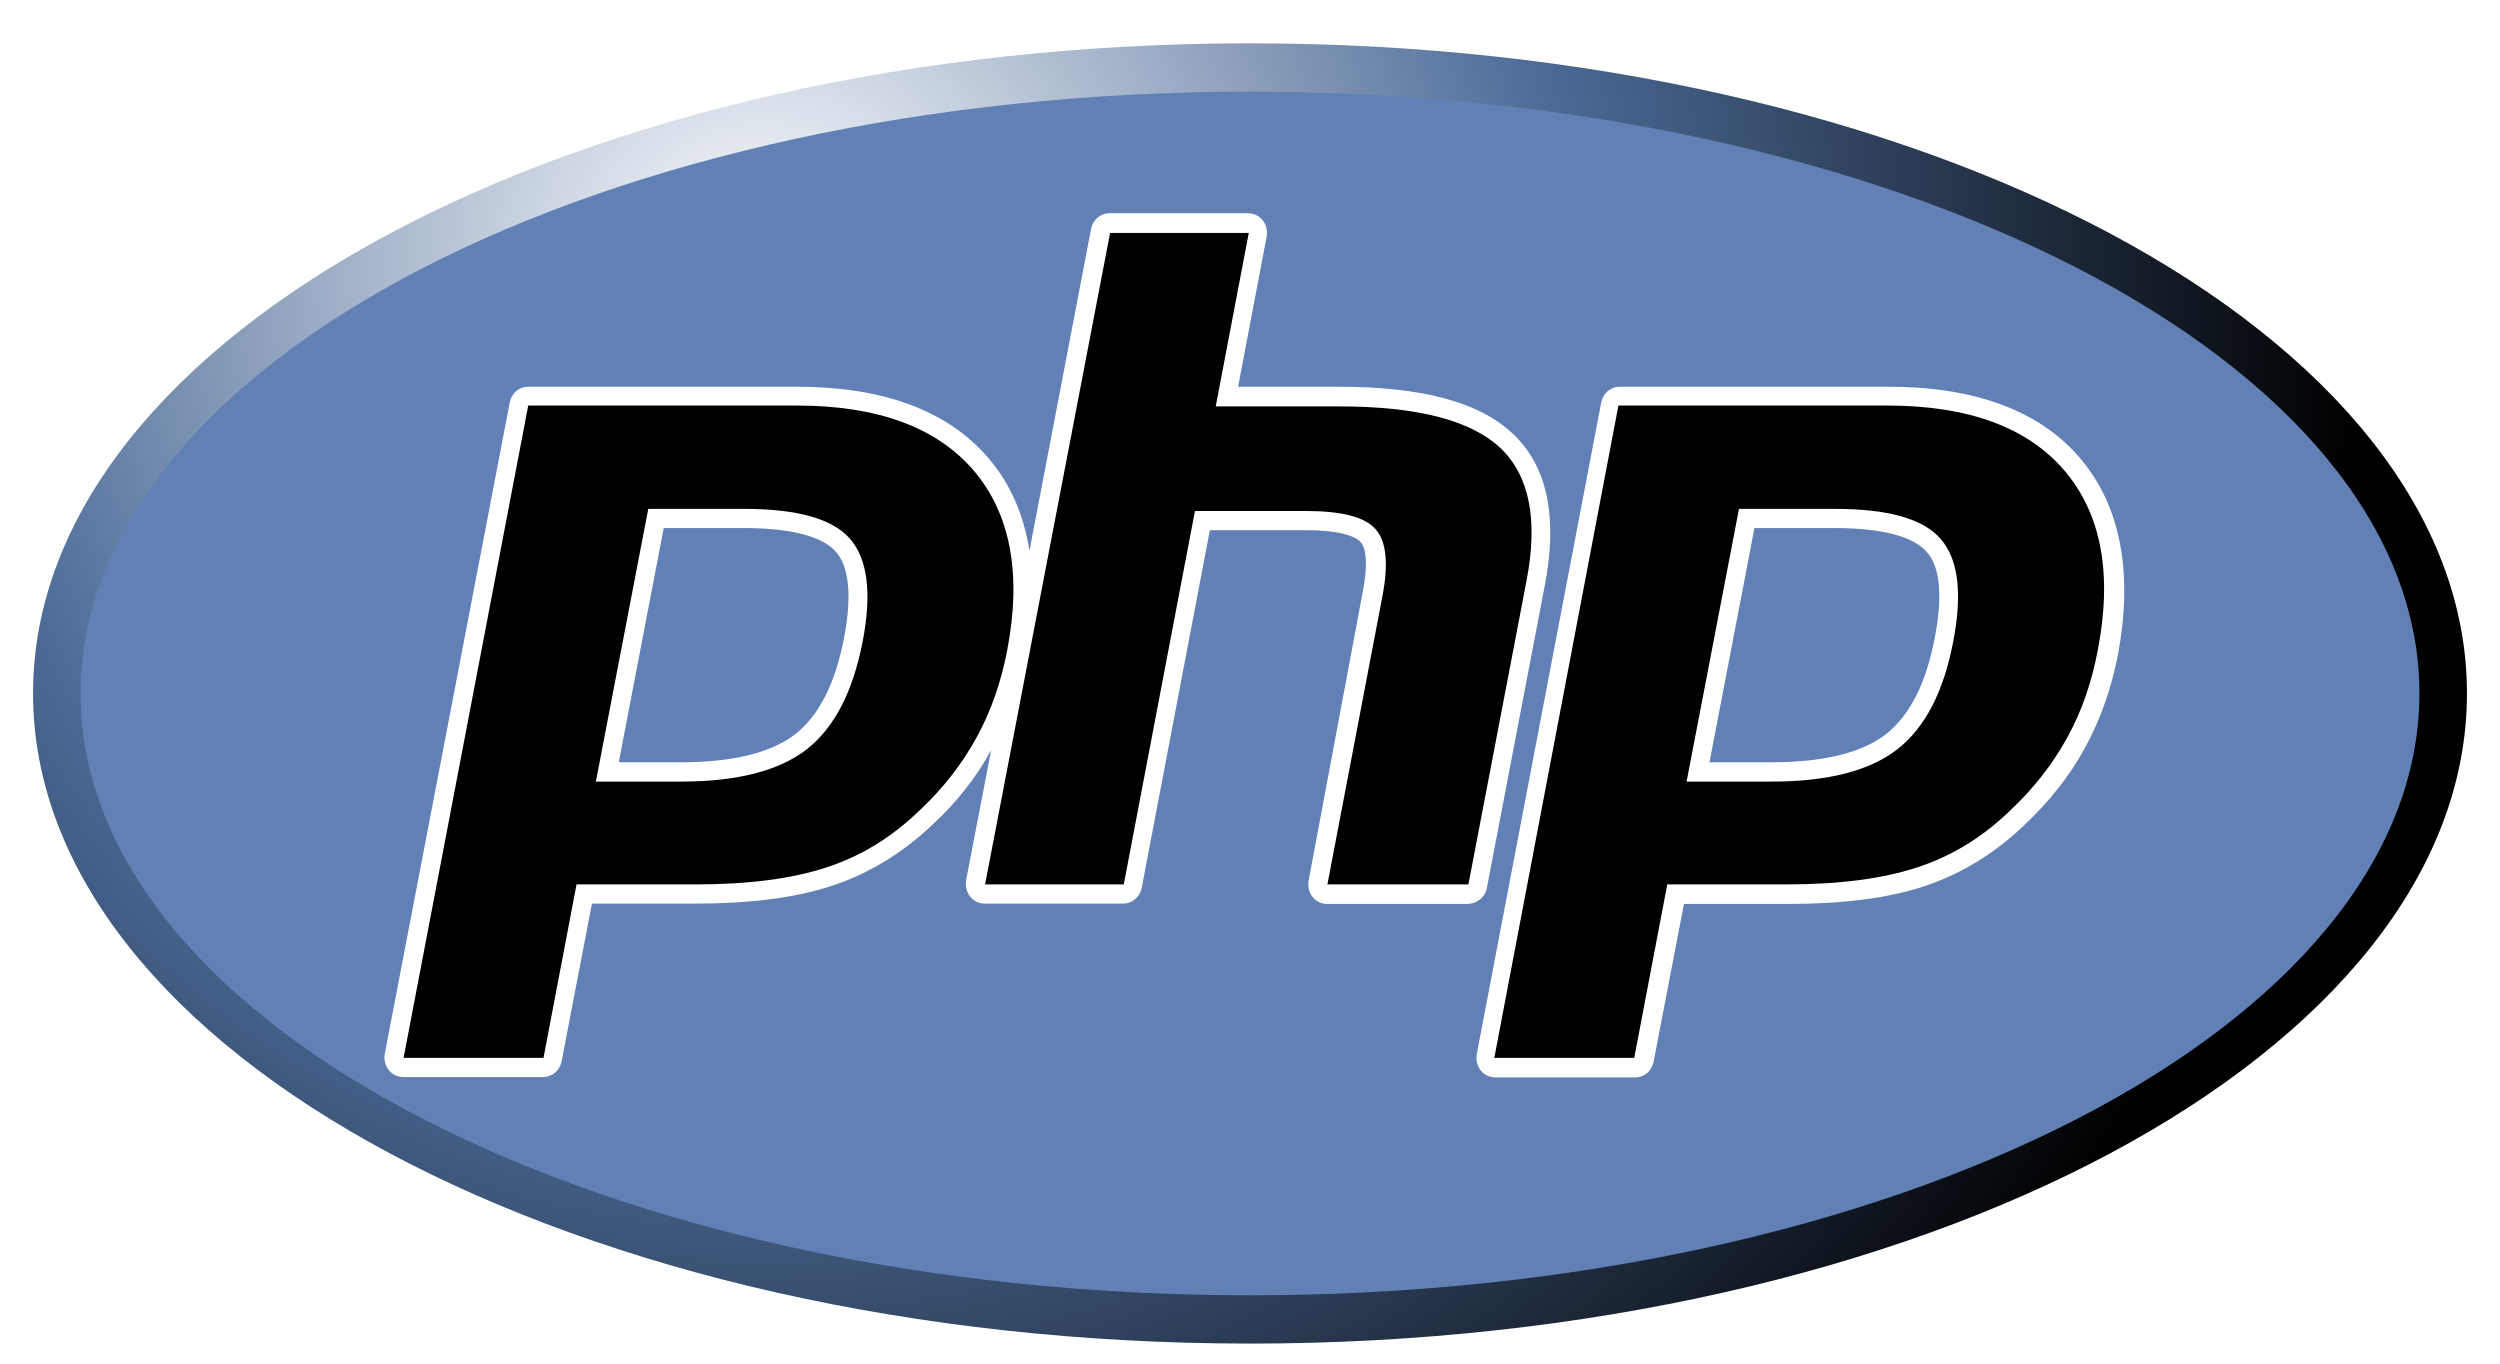
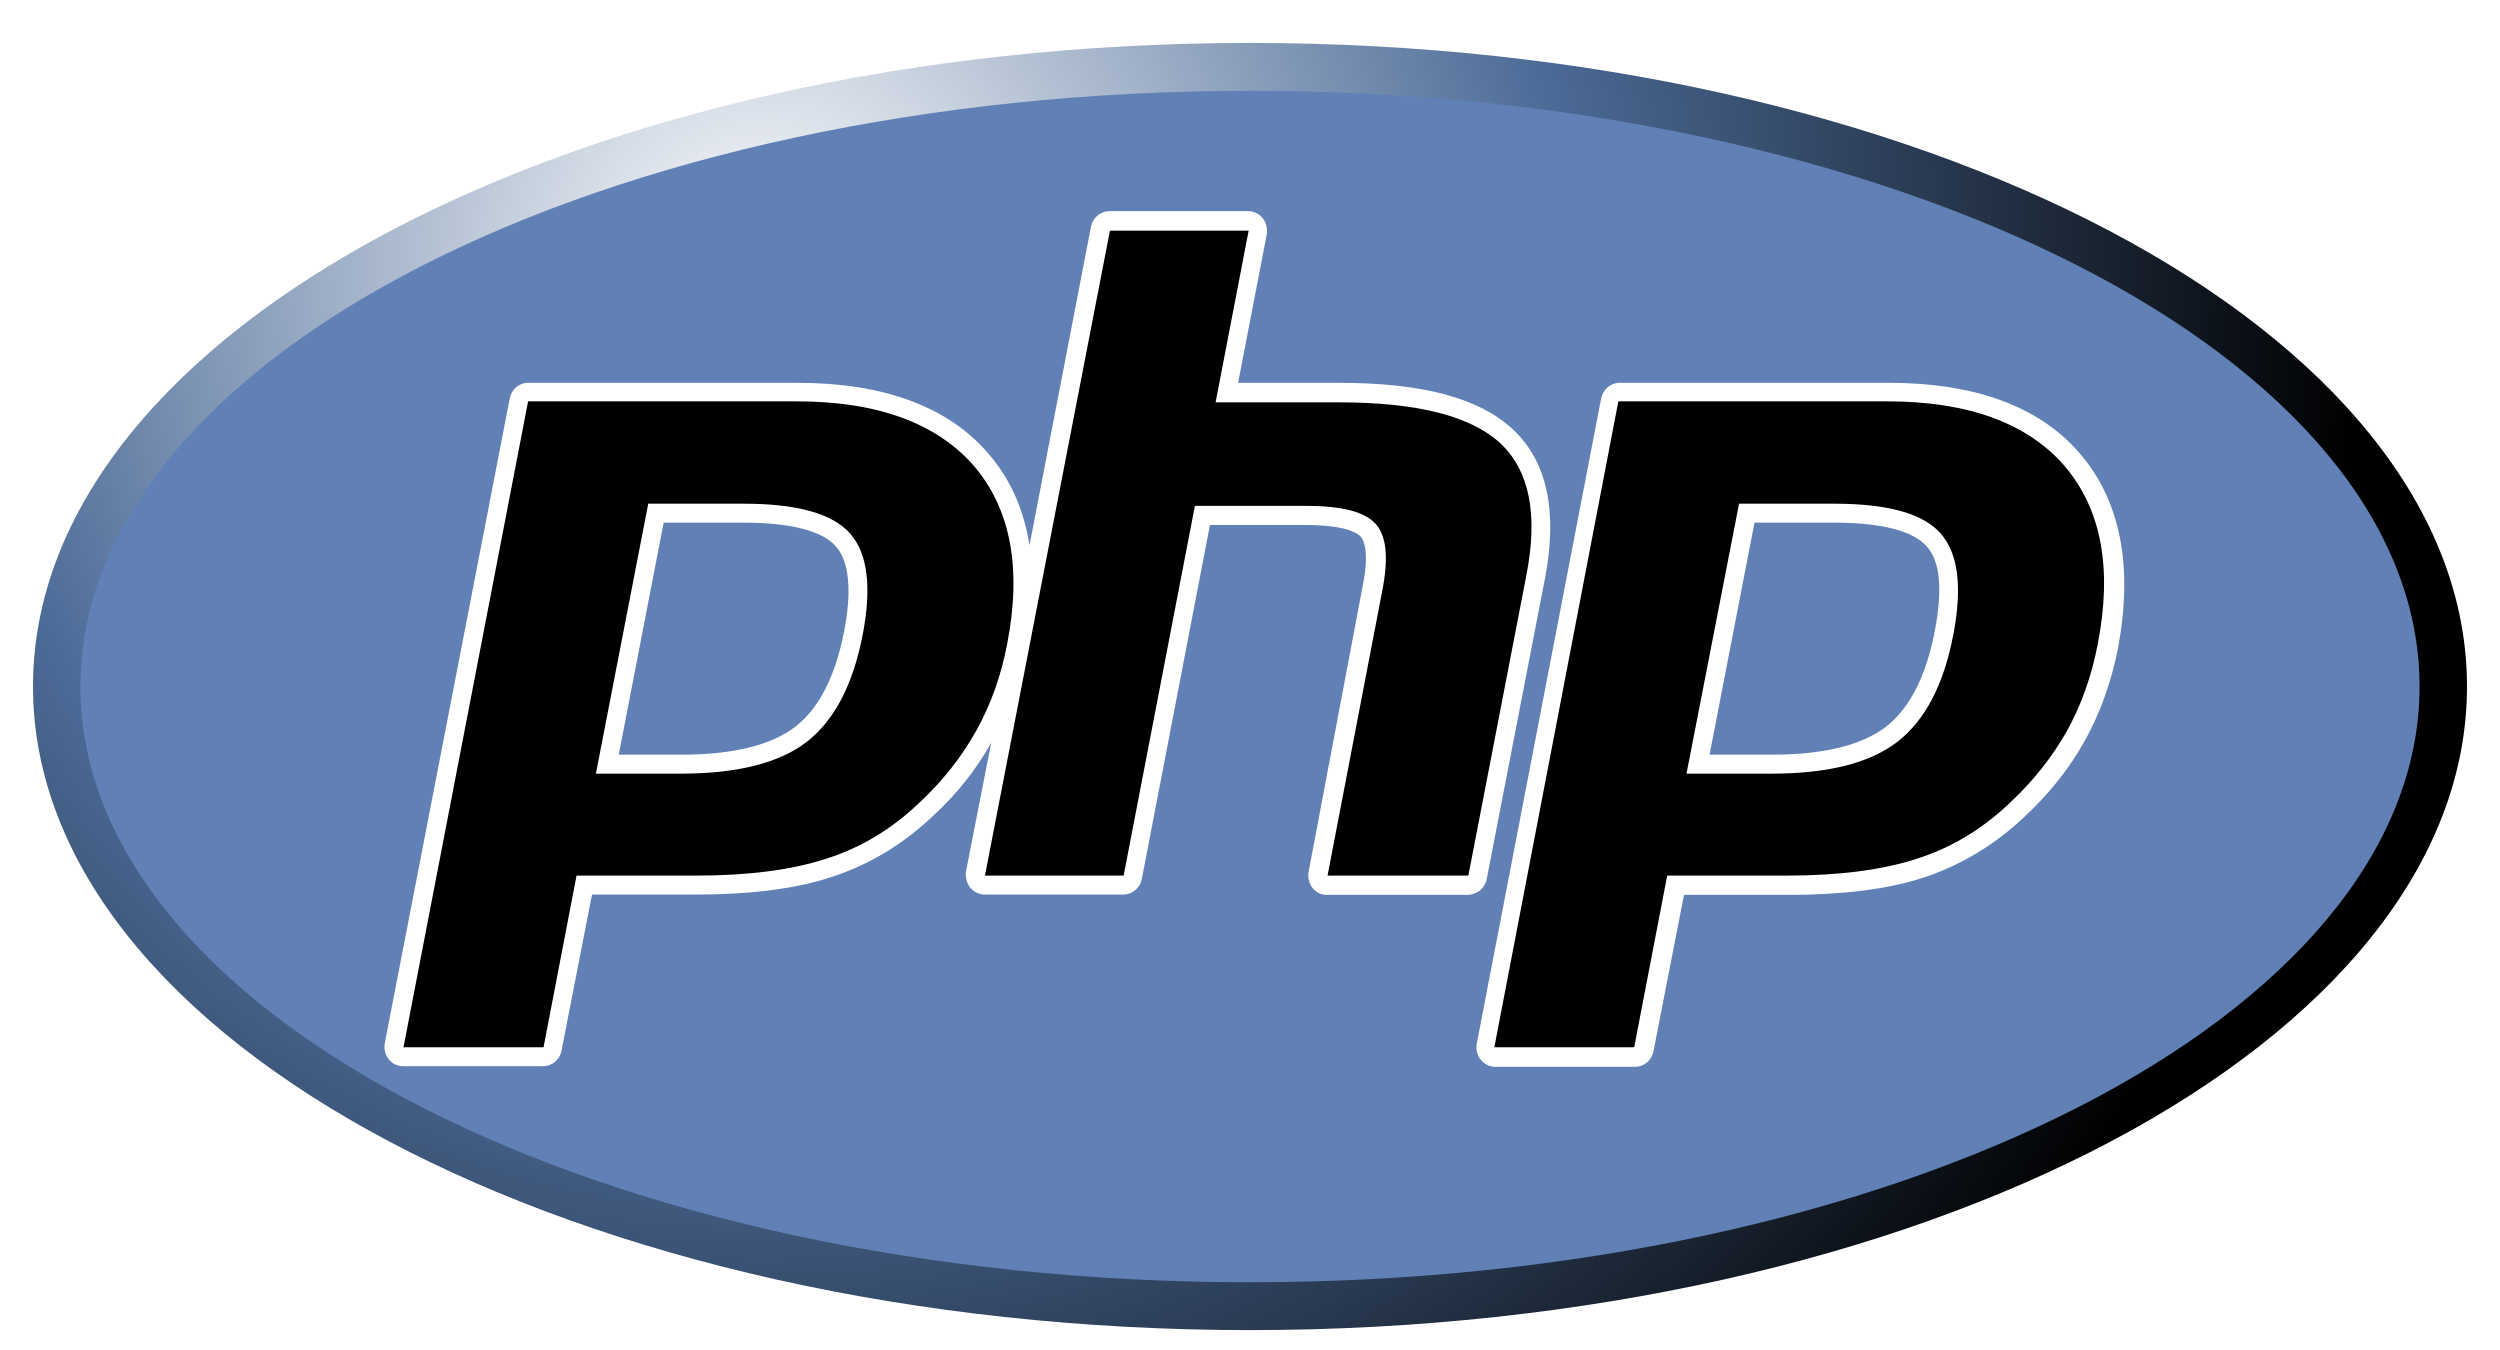
- <svg xmlns="http://www.w3.org/2000/svg" width="55px" height="30px" viewBox="0 0 55 30" version="1.1">
+ <svg xmlns="http://www.w3.org/2000/svg" width="50px" height="27px" viewBox="0 0 50 27" version="1.1">
  <defs>
-     <radialGradient id="radial0" gradientUnits="userSpaceOnUse" cx="147" cy="240" fx="147" fy="240" r="363.057" gradientTransform="matrix(0.096831,0,0,-0.0983607,2.567938,29.58717)">
+     <radialGradient id="radial0" gradientUnits="userSpaceOnUse" cx="147" cy="240" fx="147" fy="240" r="363.057" gradientTransform="matrix(0.0880282,0,0,-0.0885246,2.334489,26.62845)">
      <stop offset="0" style="stop-color:rgb(100%,100%,100%);stop-opacity:1;" />
      <stop offset="0.5" style="stop-color:rgb(29.804%,41.961%,59.216%);stop-opacity:1;" />
      <stop offset="1" style="stop-color:rgb(0%,0%,0%);stop-opacity:1;" />
    </radialGradient>
  </defs>
  <g id="surface1">
-     <path style=" stroke:none;fill-rule:nonzero;fill:url(#radial0);" d="M 54.273 15.254 C 54.273 7.355 42.285 0.953 27.5 0.953 C 12.715 0.953 0.727 7.355 0.727 15.254 C 0.727 23.156 12.715 29.559 27.5 29.559 C 42.285 29.559 54.273 23.156 54.273 15.254 Z M 54.273 15.254 " />
-     <path style=" stroke:none;fill-rule:nonzero;fill:rgb(38.039%,50.588%,71.373%);fill-opacity:1;" d="M 53.227 15.254 C 53.227 7.945 41.711 2.016 27.5 2.016 C 13.289 2.016 1.773 7.945 1.773 15.254 C 1.773 22.566 13.289 28.496 27.5 28.496 C 41.711 28.496 53.227 22.566 53.227 15.254 Z M 53.227 15.254 " />
-     <path style=" stroke:none;fill-rule:nonzero;fill:rgb(100%,100%,100%);fill-opacity:1;" d="M 32.711 19.535 L 33.988 12.867 C 34.277 11.359 34.035 10.238 33.27 9.531 C 32.535 8.844 31.285 8.508 29.445 8.508 L 27.238 8.508 L 27.867 5.203 C 27.887 5.074 27.859 4.949 27.781 4.848 C 27.703 4.75 27.586 4.691 27.461 4.691 L 24.41 4.691 C 24.207 4.691 24.043 4.84 24.004 5.035 L 22.648 12.117 C 22.523 11.32 22.223 10.633 21.738 10.07 C 20.848 9.031 19.426 8.508 17.535 8.508 L 11.621 8.508 C 11.418 8.508 11.25 8.656 11.215 8.852 L 8.465 23.184 C 8.445 23.312 8.473 23.438 8.551 23.539 C 8.629 23.637 8.742 23.695 8.871 23.695 L 11.949 23.695 C 12.152 23.695 12.316 23.547 12.355 23.352 L 13.023 19.879 L 15.309 19.879 C 16.508 19.879 17.516 19.75 18.312 19.484 C 19.113 19.219 19.859 18.766 20.508 18.148 C 21.043 17.656 21.477 17.105 21.805 16.504 L 21.254 19.367 C 21.234 19.496 21.266 19.621 21.34 19.723 C 21.418 19.82 21.535 19.879 21.66 19.879 L 24.711 19.879 C 24.914 19.879 25.078 19.73 25.117 19.535 L 26.617 11.664 L 28.711 11.664 C 29.602 11.664 29.863 11.844 29.93 11.922 C 30 11.988 30.133 12.246 29.98 13.023 L 28.789 19.379 C 28.77 19.504 28.797 19.633 28.875 19.73 C 28.953 19.828 29.07 19.887 29.195 19.887 L 32.293 19.887 C 32.496 19.879 32.672 19.742 32.711 19.535 Z M 18.57 14.027 C 18.379 15.031 18.02 15.738 17.496 16.152 C 16.965 16.562 16.121 16.77 14.98 16.77 L 13.613 16.77 L 14.602 11.617 L 16.363 11.617 C 17.66 11.617 18.184 11.902 18.387 12.137 C 18.68 12.461 18.746 13.113 18.57 14.027 Z M 18.57 14.027 " />
-     <path style=" stroke:none;fill-rule:nonzero;fill:rgb(100%,100%,100%);fill-opacity:1;" d="M 45.754 10.07 C 44.863 9.031 43.438 8.508 41.551 8.508 L 35.633 8.508 C 35.43 8.508 35.266 8.656 35.227 8.852 L 32.488 23.195 C 32.469 23.32 32.496 23.449 32.574 23.547 C 32.652 23.645 32.77 23.703 32.895 23.703 L 35.973 23.703 C 36.176 23.703 36.34 23.559 36.379 23.359 L 37.047 19.887 L 39.332 19.887 C 40.535 19.887 41.539 19.762 42.336 19.496 C 43.137 19.23 43.883 18.777 44.531 18.156 C 45.074 17.645 45.531 17.074 45.867 16.457 C 46.207 15.836 46.449 15.148 46.594 14.41 C 46.934 12.582 46.652 11.125 45.754 10.07 Z M 42.566 14.027 C 42.375 15.031 42.016 15.738 41.492 16.152 C 40.961 16.562 40.117 16.77 38.973 16.77 L 37.609 16.77 L 38.598 11.617 L 40.359 11.617 C 41.656 11.617 42.18 11.902 42.383 12.137 C 42.684 12.461 42.742 13.113 42.566 14.027 Z M 42.566 14.027 " />
-     <path style=" stroke:none;fill-rule:nonzero;fill:rgb(0%,0%,0%);fill-opacity:1;" d="M 16.363 11.195 C 17.535 11.195 18.312 11.41 18.699 11.852 C 19.086 12.297 19.184 13.043 18.98 14.105 C 18.766 15.215 18.359 16.004 17.75 16.484 C 17.141 16.957 16.219 17.195 14.98 17.195 L 13.109 17.195 L 14.262 11.195 Z M 8.879 23.273 L 11.957 23.273 L 12.684 19.457 L 15.32 19.457 C 16.48 19.457 17.438 19.328 18.184 19.082 C 18.941 18.836 19.617 18.422 20.227 17.832 C 20.742 17.352 21.156 16.82 21.477 16.238 C 21.797 15.66 22.02 15.02 22.156 14.32 C 22.484 12.621 22.23 11.301 21.418 10.348 C 20.605 9.402 19.309 8.922 17.527 8.922 L 11.621 8.922 Z M 8.879 23.273 " />
-     <path style=" stroke:none;fill-rule:nonzero;fill:rgb(0%,0%,0%);fill-opacity:1;" d="M 24.422 5.125 L 27.473 5.125 L 26.746 8.941 L 29.465 8.941 C 31.18 8.941 32.352 9.246 33 9.848 C 33.648 10.457 33.844 11.43 33.582 12.785 L 32.305 19.457 L 29.203 19.457 L 30.414 13.113 C 30.551 12.395 30.5 11.902 30.258 11.637 C 30.02 11.371 29.516 11.242 28.73 11.242 L 26.289 11.242 L 24.723 19.457 L 21.672 19.457 Z M 24.422 5.125 " />
-     <path style=" stroke:none;fill-rule:nonzero;fill:rgb(0%,0%,0%);fill-opacity:1;" d="M 40.359 11.195 C 41.531 11.195 42.305 11.41 42.691 11.852 C 43.082 12.297 43.176 13.043 42.973 14.105 C 42.762 15.215 42.355 16.004 41.742 16.484 C 41.133 16.957 40.215 17.195 38.973 17.195 L 37.105 17.195 L 38.258 11.195 Z M 32.875 23.273 L 35.953 23.273 L 36.68 19.457 L 39.312 19.457 C 40.477 19.457 41.434 19.328 42.18 19.082 C 42.934 18.836 43.613 18.422 44.223 17.832 C 44.734 17.352 45.152 16.82 45.473 16.238 C 45.793 15.66 46.016 15.02 46.148 14.32 C 46.48 12.621 46.227 11.301 45.414 10.348 C 44.602 9.402 43.305 8.922 41.52 8.922 L 35.605 8.922 Z M 32.875 23.273 " />
+     <path style=" stroke:none;fill-rule:nonzero;fill:url(#radial0);" d="M 49.34 13.73 C 49.34 6.621 38.441 0.859 25 0.859 C 11.559 0.859 0.66 6.621 0.66 13.73 C 0.66 20.84 11.559 26.602 25 26.602 C 38.441 26.602 49.34 20.84 49.34 13.73 Z M 49.34 13.73 " />
+     <path style=" stroke:none;fill-rule:nonzero;fill:rgb(38.039%,50.588%,71.373%);fill-opacity:1;" d="M 48.391 13.73 C 48.391 7.148 37.918 1.816 25 1.816 C 12.082 1.816 1.609 7.148 1.609 13.73 C 1.609 20.312 12.082 25.645 25 25.645 C 37.918 25.645 48.391 20.312 48.391 13.73 Z M 48.391 13.73 " />
+     <path style=" stroke:none;fill-rule:nonzero;fill:rgb(100%,100%,100%);fill-opacity:1;" d="M 29.734 17.582 L 30.898 11.578 C 31.16 10.223 30.941 9.215 30.246 8.578 C 29.578 7.957 28.441 7.656 26.77 7.656 L 24.762 7.656 L 25.336 4.684 C 25.352 4.566 25.324 4.453 25.254 4.363 C 25.184 4.277 25.078 4.223 24.965 4.223 L 22.191 4.223 C 22.008 4.223 21.855 4.355 21.82 4.531 L 20.59 10.906 C 20.477 10.188 20.203 9.57 19.762 9.066 C 18.953 8.125 17.66 7.656 15.941 7.656 L 10.562 7.656 C 10.379 7.656 10.23 7.789 10.195 7.969 L 7.695 20.867 C 7.676 20.98 7.703 21.094 7.773 21.184 C 7.844 21.273 7.949 21.324 8.062 21.324 L 10.863 21.324 C 11.047 21.324 11.195 21.191 11.23 21.016 L 11.84 17.891 L 13.918 17.891 C 15.008 17.891 15.926 17.777 16.645 17.535 C 17.375 17.297 18.055 16.891 18.645 16.332 C 19.129 15.891 19.523 15.395 19.824 14.855 L 19.32 17.43 C 19.305 17.547 19.332 17.66 19.402 17.75 C 19.473 17.836 19.578 17.891 19.691 17.891 L 22.465 17.891 C 22.648 17.891 22.801 17.758 22.836 17.582 L 24.199 10.5 L 26.102 10.5 C 26.91 10.5 27.148 10.66 27.211 10.73 C 27.27 10.793 27.395 11.02 27.254 11.719 L 26.172 17.438 C 26.152 17.555 26.18 17.668 26.25 17.758 C 26.32 17.848 26.426 17.898 26.539 17.898 L 29.355 17.898 C 29.543 17.891 29.699 17.766 29.734 17.582 Z M 16.883 12.625 C 16.707 13.527 16.383 14.164 15.906 14.535 C 15.422 14.906 14.656 15.094 13.617 15.094 L 12.375 15.094 L 13.273 10.453 L 14.875 10.453 C 16.055 10.453 16.531 10.711 16.715 10.926 C 16.98 11.215 17.043 11.801 16.883 12.625 Z M 16.883 12.625 " />
+     <path style=" stroke:none;fill-rule:nonzero;fill:rgb(100%,100%,100%);fill-opacity:1;" d="M 41.594 9.066 C 40.785 8.125 39.488 7.656 37.773 7.656 L 32.395 7.656 C 32.211 7.656 32.059 7.789 32.023 7.969 L 29.535 20.875 C 29.516 20.988 29.543 21.105 29.613 21.191 C 29.684 21.281 29.789 21.336 29.902 21.336 L 32.703 21.336 C 32.887 21.336 33.035 21.203 33.07 21.023 L 33.68 17.898 L 35.758 17.898 C 36.848 17.898 37.766 17.785 38.484 17.547 C 39.215 17.305 39.895 16.898 40.484 16.34 C 40.977 15.883 41.391 15.367 41.699 14.809 C 42.008 14.254 42.227 13.633 42.359 12.969 C 42.668 11.324 42.41 10.012 41.594 9.066 Z M 38.695 12.625 C 38.52 13.527 38.195 14.164 37.719 14.535 C 37.234 14.906 36.469 15.094 35.43 15.094 L 34.191 15.094 L 35.09 10.453 L 36.691 10.453 C 37.871 10.453 38.344 10.711 38.531 10.926 C 38.805 11.215 38.855 11.801 38.695 12.625 Z M 38.695 12.625 " />
+     <path style=" stroke:none;fill-rule:nonzero;fill:rgb(0%,0%,0%);fill-opacity:1;" d="M 14.875 10.074 C 15.941 10.074 16.645 10.27 17 10.668 C 17.352 11.066 17.438 11.738 17.254 12.695 C 17.059 13.695 16.691 14.402 16.137 14.836 C 15.582 15.262 14.746 15.473 13.617 15.473 L 11.918 15.473 L 12.965 10.074 Z M 8.07 20.945 L 10.871 20.945 L 11.531 17.512 L 13.926 17.512 C 14.98 17.512 15.855 17.395 16.531 17.172 C 17.219 16.953 17.836 16.582 18.391 16.051 C 18.855 15.617 19.234 15.137 19.523 14.617 C 19.816 14.094 20.02 13.52 20.141 12.891 C 20.441 11.359 20.211 10.172 19.473 9.312 C 18.73 8.465 17.555 8.027 15.934 8.027 L 10.562 8.027 Z M 8.07 20.945 " />
+     <path style=" stroke:none;fill-rule:nonzero;fill:rgb(0%,0%,0%);fill-opacity:1;" d="M 22.199 4.613 L 24.973 4.613 L 24.312 8.047 L 26.785 8.047 C 28.344 8.047 29.41 8.32 30 8.859 C 30.59 9.41 30.766 10.285 30.527 11.508 L 29.367 17.512 L 26.551 17.512 L 27.648 11.801 C 27.773 11.152 27.73 10.711 27.508 10.473 C 27.289 10.234 26.832 10.117 26.117 10.117 L 23.898 10.117 L 22.473 17.512 L 19.699 17.512 Z M 22.199 4.613 " />
+     <path style=" stroke:none;fill-rule:nonzero;fill:rgb(0%,0%,0%);fill-opacity:1;" d="M 36.691 10.074 C 37.754 10.074 38.461 10.27 38.812 10.668 C 39.164 11.066 39.25 11.738 39.066 12.695 C 38.875 13.695 38.504 14.402 37.949 14.836 C 37.395 15.262 36.559 15.473 35.43 15.473 L 33.73 15.473 L 34.781 10.074 Z M 29.887 20.945 L 32.684 20.945 L 33.344 17.512 L 35.738 17.512 C 36.797 17.512 37.668 17.395 38.344 17.172 C 39.031 16.953 39.648 16.582 40.203 16.051 C 40.668 15.617 41.047 15.137 41.34 14.617 C 41.629 14.094 41.832 13.52 41.953 12.891 C 42.254 11.359 42.023 10.172 41.285 9.312 C 40.547 8.465 39.367 8.027 37.746 8.027 L 32.367 8.027 Z M 29.887 20.945 " />
  </g>
</svg>
